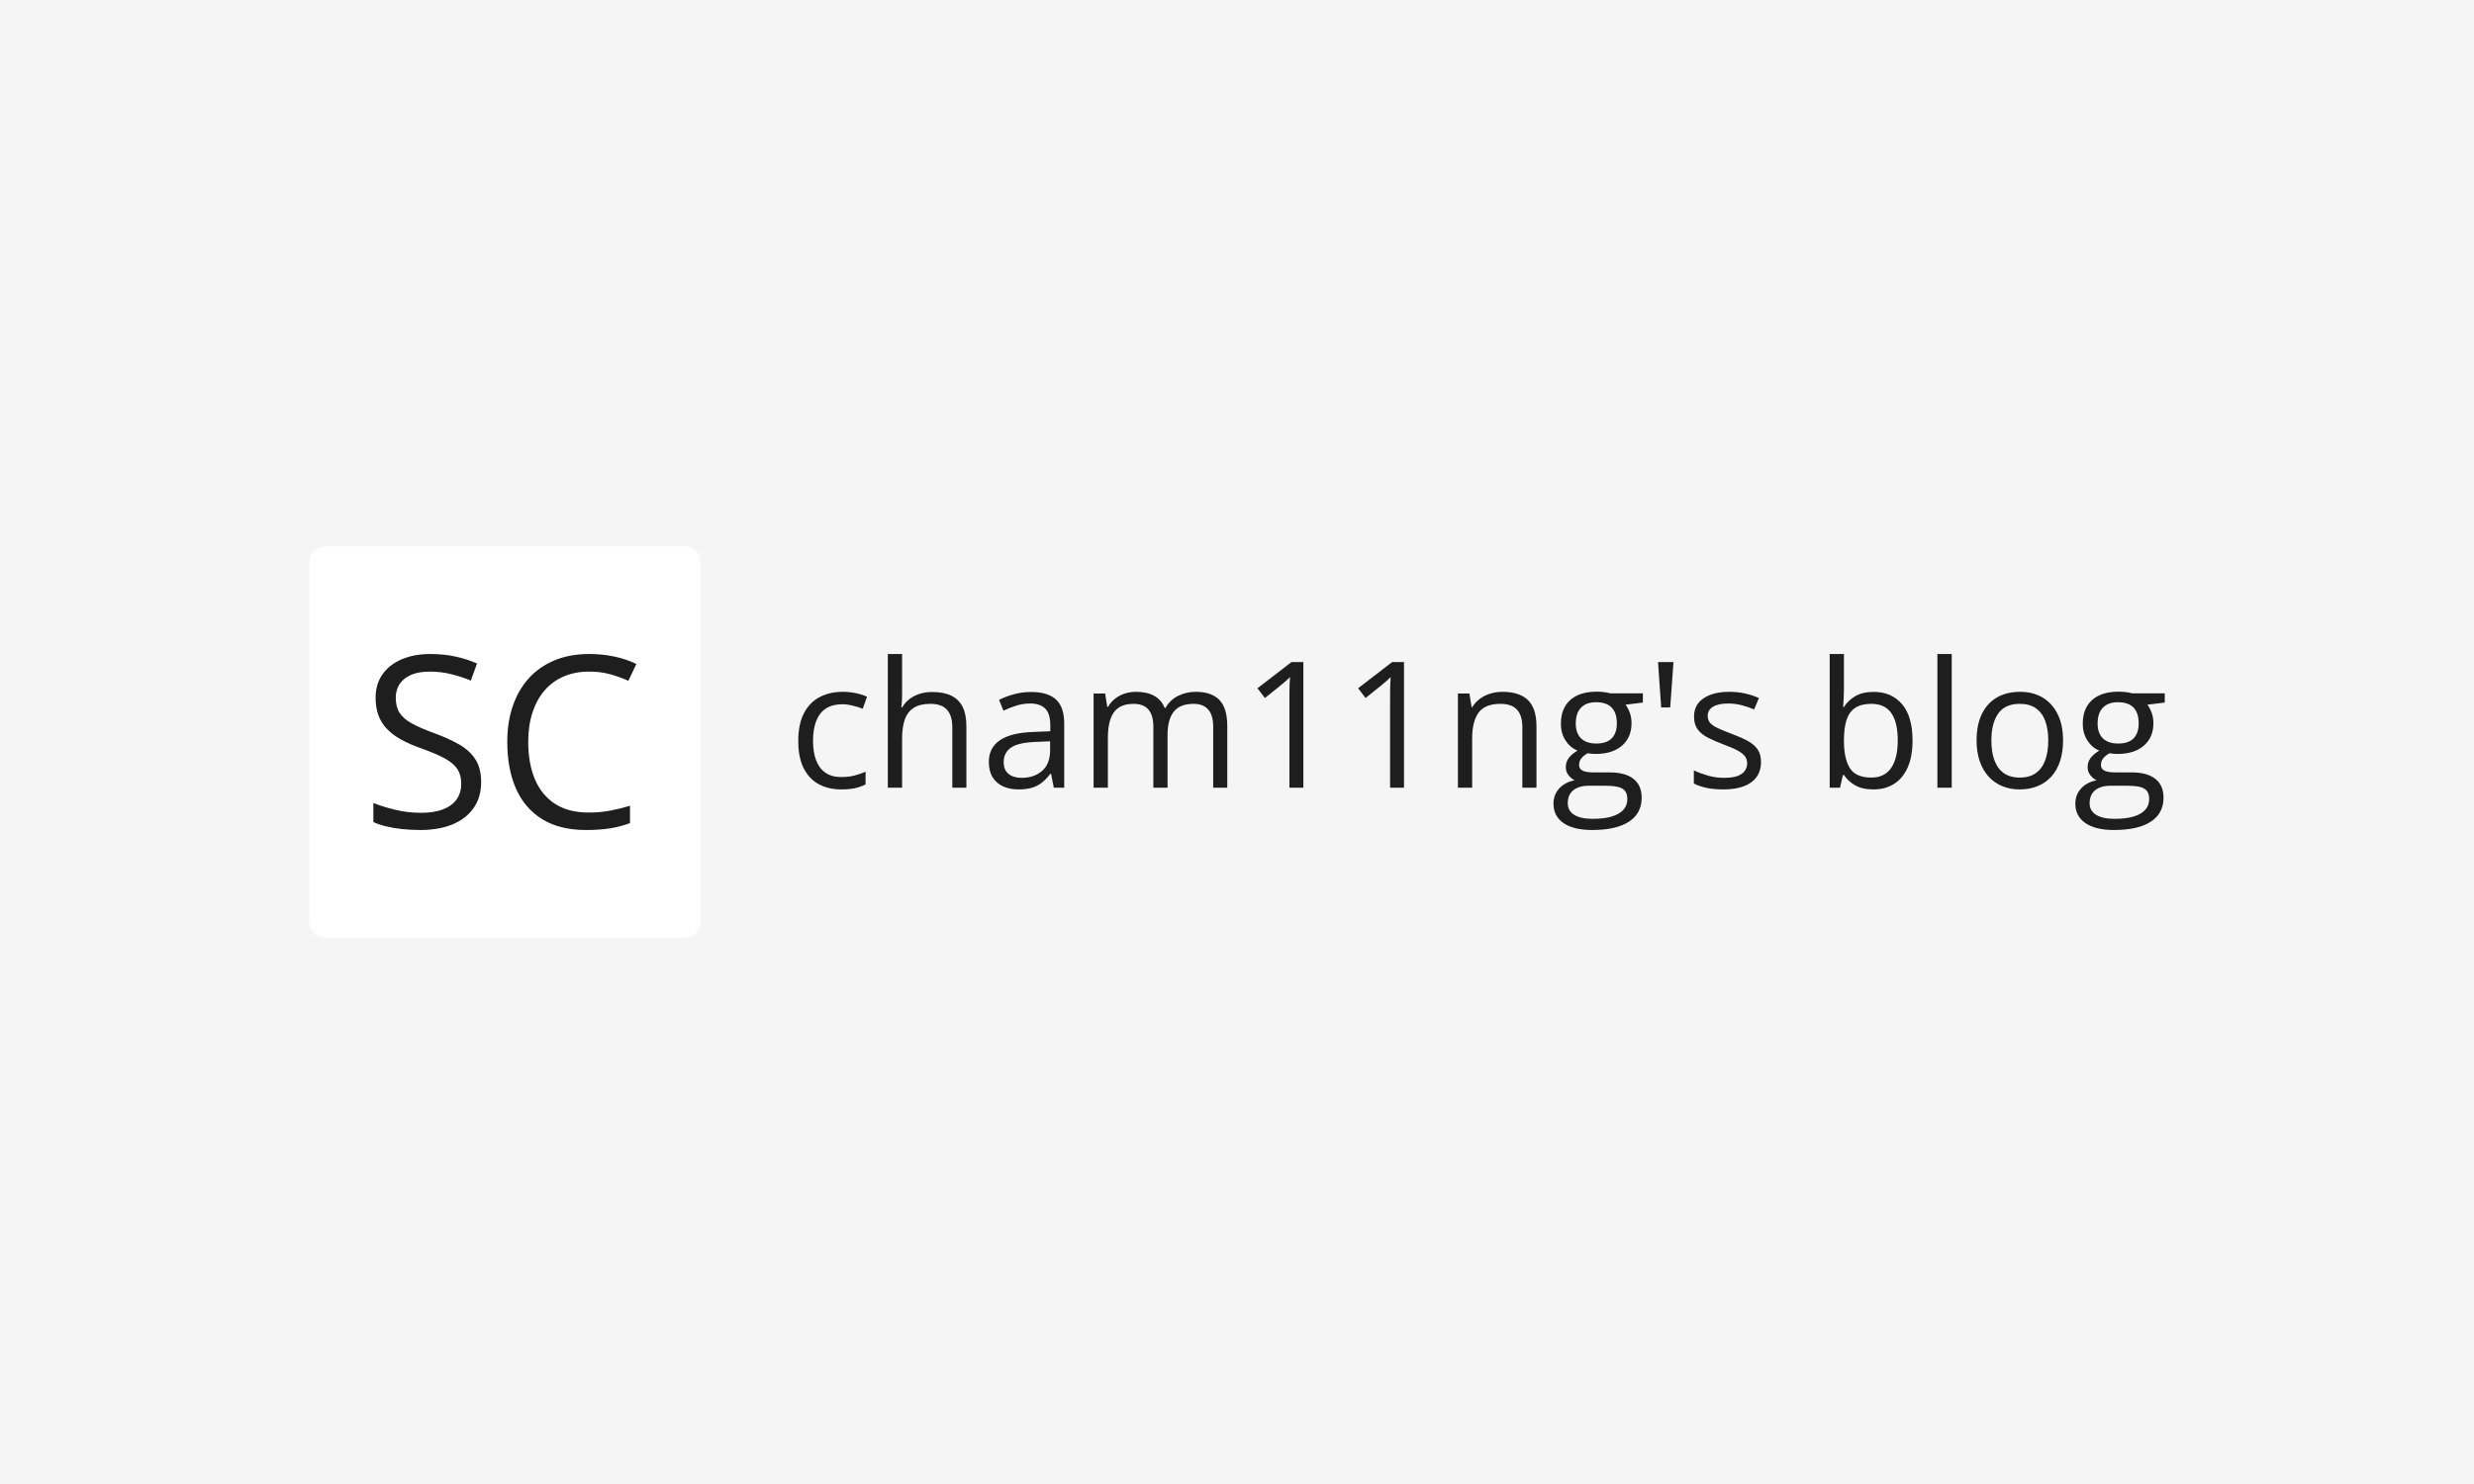
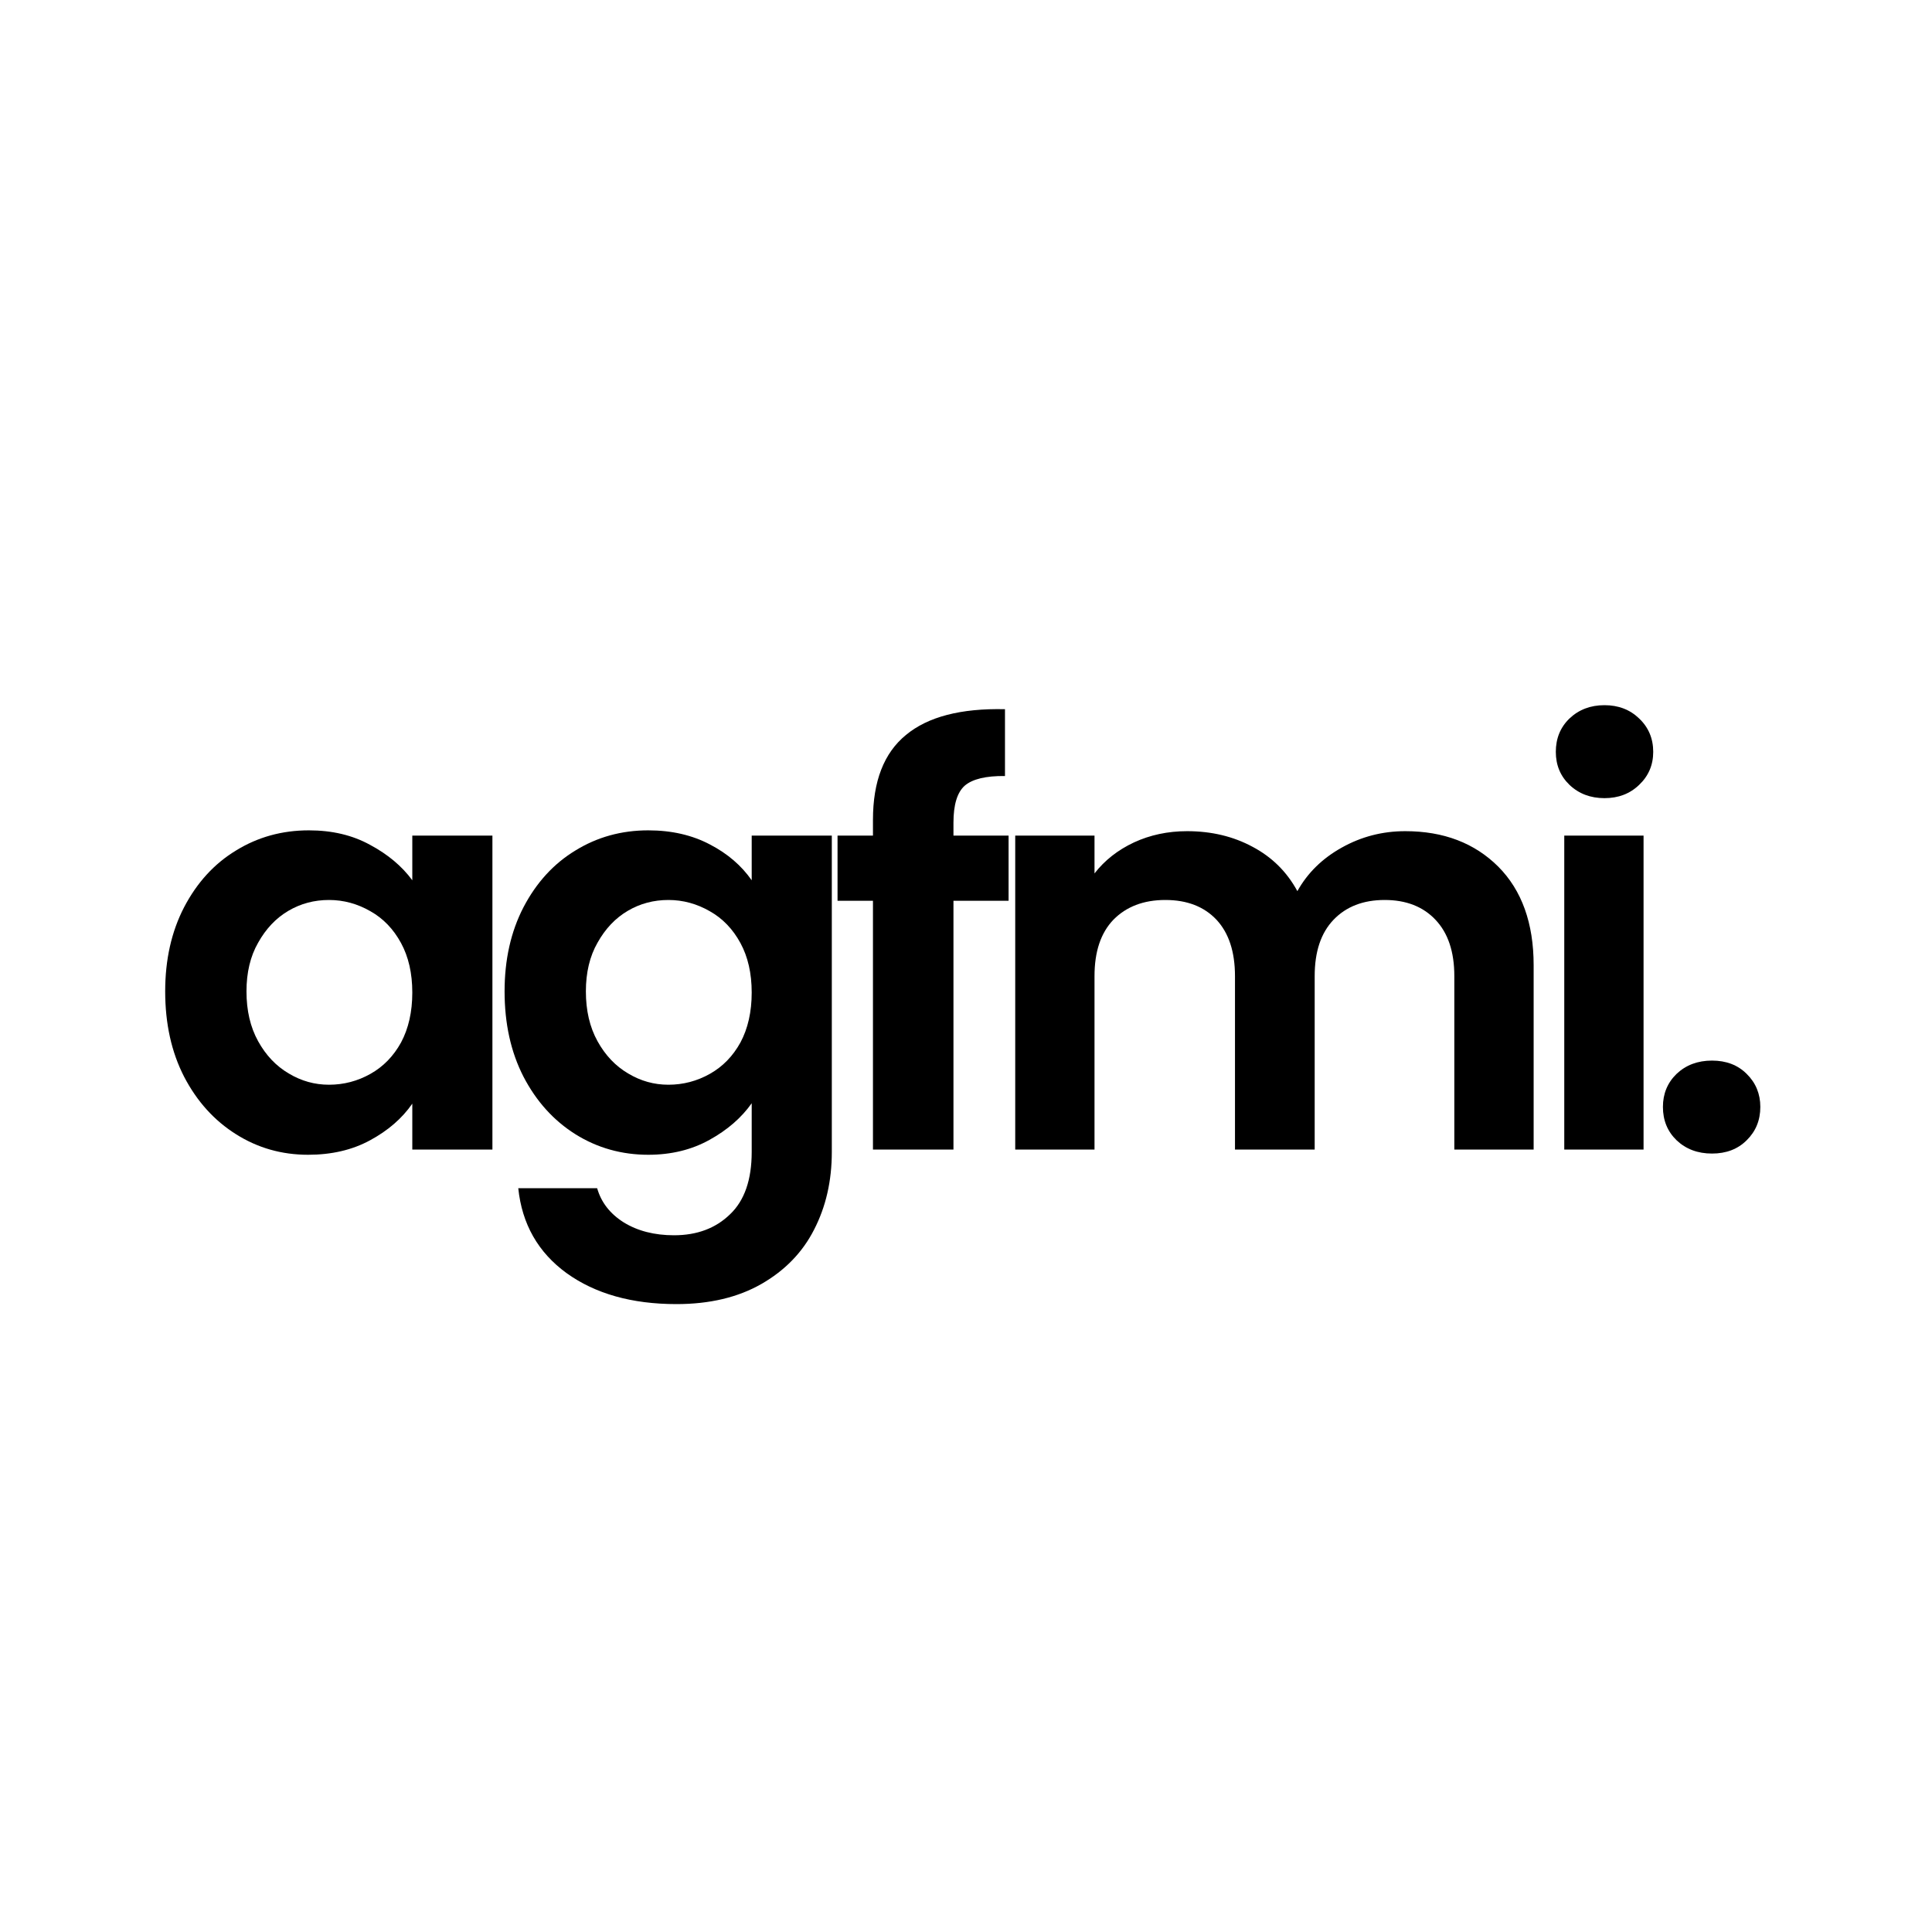
- <svg xmlns="http://www.w3.org/2000/svg" version="1.1" width="100%" height="100%" viewBox="0 0 1000 600">
-   <rect width="1000" height="600" x="0" y="0" fill="#f5f5f5" />
-   <g>
-     <rect width="333.333" height="333.333" rx="13.333" ry="13.333" y="285.722" fill="#ffffff" transform="matrix(0.4743833,0,0,0.4743833,0,85.39426)" x="263.5" />
-     <path d="M409.969 486.568L409.969 486.568Q409.969 499.541 403.525 508.681Q397.081 517.822 385.499 522.62Q373.917 527.389 358.247 527.389L358.247 527.389Q349.986 527.389 342.577 526.594Q335.196 525.799 329.007 524.295Q322.819 522.818 318.135 520.604L318.135 520.604L318.135 504.338Q325.629 507.432 336.417 510.072Q347.176 512.741 358.956 512.741L358.956 512.741Q369.942 512.741 377.522 509.789Q385.101 506.836 389.047 501.301Q392.993 495.765 392.993 487.987L392.993 487.987Q392.993 480.493 389.7 475.44Q386.407 470.415 378.771 466.27Q371.135 462.126 357.963 457.442L357.963 457.442Q348.68 454.149 341.583 450.203Q334.515 446.257 329.717 441.261Q324.92 436.293 322.478 429.707Q320.037 423.093 320.037 414.633L320.037 414.633Q320.037 402.938 325.97 394.62Q331.903 386.274 342.435 381.846Q352.967 377.389 366.649 377.389L366.649 377.389Q378.317 377.389 388.252 379.603Q398.188 381.789 406.449 385.479L406.449 385.479L401.169 400.042Q393.277 396.749 384.448 394.563Q375.62 392.378 366.252 392.378L366.252 392.378Q356.856 392.378 350.412 395.103Q343.996 397.856 340.59 402.853Q337.211 407.849 337.211 414.719L337.211 414.719Q337.211 422.412 340.448 427.493Q343.684 432.574 350.837 436.52Q357.963 440.466 369.744 444.753L369.744 444.753Q382.603 449.465 391.602 454.688Q400.573 459.94 405.257 467.463Q409.969 475.014 409.969 486.568ZM502.058 392.378L502.058 392.378Q489.993 392.378 480.37 396.522Q470.747 400.638 463.99 408.473Q457.263 416.308 453.657 427.408Q450.08 438.479 450.08 452.36L450.08 452.36Q450.08 470.699 455.815 484.24Q461.549 497.752 472.989 505.133Q484.401 512.514 501.576 512.514L501.576 512.514Q511.341 512.514 519.971 510.867Q528.629 509.221 536.805 506.751L536.805 506.751L536.805 521.513Q528.828 524.493 520.028 525.941Q511.256 527.389 499.163 527.389L499.163 527.389Q476.935 527.389 462.003 518.163Q447.071 508.937 439.634 492.075Q432.225 475.212 432.225 452.247L432.225 452.247Q432.225 435.669 436.852 421.957Q441.479 408.246 450.421 398.254Q459.363 388.29 472.393 382.839Q485.395 377.389 502.257 377.389L502.257 377.389Q513.356 377.389 523.633 379.603Q533.909 381.789 542.198 385.877L542.198 385.877L535.414 400.241Q528.43 397.061 520.084 394.705Q511.738 392.378 502.058 392.378Z " fill="#1e1e1e" transform="matrix(0.4743833,0,0,0.4743833,0,85.39426)" />
-     <path d="M716.792 492.806L716.792 492.806Q705.937 492.806 697.667 488.347Q689.396 483.868 684.771 474.722Q680.167 465.556 680.167 451.66L680.167 451.66Q680.167 437.076 685.042 427.806Q689.896 418.535 698.479 414.076Q707.042 409.618 717.958 409.618L717.958 409.618Q723.958 409.618 729.562 410.826Q735.167 412.035 738.75 413.847L738.75 413.847L735.104 424.035Q731.437 422.576 726.625 421.41Q721.833 420.222 717.667 420.222L717.667 420.222Q709.312 420.222 703.792 423.826Q698.25 427.41 695.5 434.368Q692.75 441.326 692.75 451.493L692.75 451.493Q692.75 461.243 695.437 468.139Q698.104 475.014 703.417 478.639Q708.729 482.264 716.708 482.264L716.708 482.264Q723.083 482.264 728.208 480.91Q733.333 479.556 737.521 477.722L737.521 477.722L737.521 488.556Q733.479 490.618 728.542 491.722Q723.604 492.806 716.792 492.806ZM756.479 377.389L768.646 377.389L768.646 411.431Q768.646 414.368 768.5 417.326Q768.354 420.306 767.979 422.785L767.979 422.785L768.792 422.785Q771.271 418.535 775.125 415.66Q778.958 412.764 783.875 411.264Q788.771 409.764 794.271 409.764L794.271 409.764Q803.937 409.764 810.417 412.826Q816.896 415.91 820.167 422.347Q823.417 428.806 823.417 439.056L823.417 439.056L823.417 491.347L811.417 491.347L811.417 439.868Q811.417 429.826 806.833 424.847Q802.25 419.868 792.812 419.868L792.812 419.868Q783.875 419.868 778.562 423.264Q773.25 426.681 770.937 433.264Q768.646 439.868 768.646 449.389L768.646 449.389L768.646 491.347L756.479 491.347L756.479 377.389ZM878.5 409.764L878.5 409.764Q892.854 409.764 899.812 416.201Q906.771 422.639 906.771 436.785L906.771 436.785L906.771 491.347L897.917 491.347L895.562 479.472L894.979 479.472Q891.604 483.868 887.958 486.847Q884.292 489.806 879.5 491.306Q874.687 492.806 867.729 492.806L867.729 492.806Q860.417 492.806 854.729 490.243Q849.062 487.681 845.792 482.493Q842.542 477.285 842.542 469.306L842.542 469.306Q842.542 457.285 852.062 450.847Q861.583 444.389 881.062 443.806L881.062 443.806L894.917 443.222L894.917 438.326Q894.917 427.91 890.437 423.743Q885.979 419.576 877.833 419.576L877.833 419.576Q871.542 419.576 865.833 421.41Q860.125 423.222 855 425.722L855 425.722L851.25 416.493Q856.667 413.701 863.708 411.743Q870.729 409.764 878.5 409.764ZM894.771 459.201L894.771 451.806L882.521 452.306Q867.521 452.889 861.354 457.222Q855.208 461.535 855.208 469.451L855.208 469.451Q855.208 476.326 859.396 479.618Q863.562 482.931 870.437 482.931L870.437 482.931Q881.146 482.931 887.958 476.993Q894.771 471.056 894.771 459.201L894.771 459.201ZM1018.979 409.618L1018.979 409.618Q1032.229 409.618 1038.979 416.535Q1045.708 423.451 1045.708 438.764L1045.708 438.764L1045.708 491.347L1033.708 491.347L1033.708 439.347Q1033.708 429.597 1029.5 424.743Q1025.271 419.868 1017 419.868L1017 419.868Q1005.354 419.868 1000.083 426.597Q994.812 433.347 994.812 446.451L994.812 446.451L994.812 491.347L982.729 491.347L982.729 439.347Q982.729 432.826 980.854 428.514Q979 424.181 975.292 422.014Q971.583 419.868 965.958 419.868L965.958 419.868Q957.979 419.868 953.146 423.16Q948.292 426.451 946.146 432.931Q943.979 439.41 943.979 448.868L943.979 448.868L943.979 491.347L931.812 491.347L931.812 411.076L941.646 411.076L943.458 422.431L944.125 422.431Q946.542 418.243 950.208 415.389Q953.875 412.535 958.417 411.076Q962.958 409.618 968.083 409.618L968.083 409.618Q977.229 409.618 983.417 413.014Q989.604 416.431 992.396 423.368L992.396 423.368L993.062 423.368Q997 416.431 1003.896 413.014Q1010.771 409.618 1018.979 409.618ZM1110.542 384.264L1110.542 491.347L1098.667 491.347L1098.667 415.472Q1098.667 411.139 1098.708 408.035Q1098.75 404.931 1098.854 402.326Q1098.958 399.722 1099.187 397.014L1099.187 397.014Q1096.917 399.347 1094.937 400.993Q1092.958 402.66 1090.021 405.076L1090.021 405.076L1077.792 414.889L1071.417 406.597L1100.417 384.264L1110.542 384.264ZM1196.292 384.264L1196.292 491.347L1184.437 491.347L1184.437 415.472Q1184.437 411.139 1184.479 408.035Q1184.5 404.931 1184.625 402.326Q1184.729 399.722 1184.937 397.014L1184.937 397.014Q1182.667 399.347 1180.708 400.993Q1178.729 402.66 1175.792 405.076L1175.792 405.076L1163.562 414.889L1157.187 406.597L1186.187 384.264L1196.292 384.264ZM1280.229 409.618L1280.229 409.618Q1294.521 409.618 1301.833 416.597Q1309.167 423.597 1309.167 439.056L1309.167 439.056L1309.167 491.347L1297.146 491.347L1297.146 439.868Q1297.146 429.826 1292.583 424.847Q1288 419.868 1278.542 419.868L1278.542 419.868Q1265.229 419.868 1259.792 427.41Q1254.375 434.951 1254.375 449.306L1254.375 449.306L1254.375 491.347L1242.229 491.347L1242.229 411.076L1252.042 411.076L1253.875 422.639L1254.521 422.639Q1257.083 418.389 1261.042 415.514Q1265 412.618 1269.917 411.118Q1274.812 409.618 1280.229 409.618ZM1356.625 527.389L1356.625 527.389Q1340.812 527.389 1332.229 521.493Q1323.667 515.597 1323.667 504.972L1323.667 504.972Q1323.667 497.431 1328.458 492.076Q1333.271 486.743 1341.75 484.972L1341.75 484.972Q1338.604 483.514 1336.375 480.576Q1334.146 477.66 1334.146 473.847L1334.146 473.847Q1334.146 469.451 1336.604 466.118Q1339.042 462.785 1344.104 459.701L1344.104 459.701Q1337.812 457.139 1333.875 451.035Q1329.958 444.91 1329.958 436.785L1329.958 436.785Q1329.958 428.139 1333.562 422.014Q1337.146 415.91 1343.958 412.681Q1350.771 409.472 1360.437 409.472L1360.437 409.472Q1362.562 409.472 1364.729 409.639Q1366.875 409.826 1368.854 410.16Q1370.833 410.493 1372.292 410.931L1372.292 410.931L1399.833 410.931L1399.833 418.764L1385.042 420.597Q1387.25 423.451 1388.708 427.472Q1390.167 431.514 1390.167 436.41L1390.167 436.41Q1390.167 448.431 1382.042 455.493Q1373.917 462.556 1359.708 462.556L1359.708 462.556Q1356.333 462.556 1352.812 461.972L1352.812 461.972Q1349.229 463.951 1347.354 466.368Q1345.5 468.785 1345.5 471.931L1345.5 471.931Q1345.5 474.285 1346.917 475.681Q1348.354 477.056 1351.062 477.681Q1353.771 478.306 1357.583 478.306L1357.583 478.306L1371.708 478.306Q1384.833 478.306 1391.812 483.806Q1398.812 489.306 1398.812 499.847L1398.812 499.847Q1398.812 513.181 1387.979 520.285Q1377.125 527.389 1356.625 527.389ZM1357 517.868L1357 517.868Q1366.958 517.868 1373.5 515.847Q1380.062 513.826 1383.333 510.056Q1386.583 506.285 1386.583 501.097L1386.583 501.097Q1386.583 496.264 1384.396 493.806Q1382.187 491.347 1377.937 490.514Q1373.687 489.66 1367.542 489.66L1367.542 489.66L1353.625 489.66Q1348.208 489.66 1344.167 491.347Q1340.146 493.035 1337.979 496.326Q1335.833 499.618 1335.833 504.535L1335.833 504.535Q1335.833 511.056 1341.312 514.451Q1346.812 517.868 1357 517.868ZM1360.146 453.701L1360.146 453.701Q1368.854 453.701 1373.25 449.306Q1377.646 444.91 1377.646 436.493L1377.646 436.493Q1377.646 427.472 1373.187 422.972Q1368.708 418.472 1360 418.472L1360 418.472Q1351.646 418.472 1347.146 423.118Q1342.646 427.764 1342.646 436.701L1342.646 436.701Q1342.646 444.91 1347.187 449.306Q1351.729 453.701 1360.146 453.701ZM1412.729 384.264L1425.917 384.264L1423.125 422.931L1415.437 422.931L1412.729 384.264ZM1500.479 469.368L1500.479 469.368Q1500.479 477.056 1496.625 482.306Q1492.792 487.535 1485.646 490.181Q1478.5 492.806 1468.604 492.806L1468.604 492.806Q1460.187 492.806 1454.042 491.493Q1447.896 490.181 1443.271 487.764L1443.271 487.764L1443.271 476.556Q1448.187 478.972 1455 480.951Q1461.812 482.931 1468.917 482.931L1468.917 482.931Q1479.312 482.931 1484 479.556Q1488.687 476.181 1488.687 470.41L1488.687 470.41Q1488.687 467.097 1486.812 464.576Q1484.937 462.056 1480.562 459.66Q1476.167 457.285 1468.396 454.431L1468.396 454.431Q1460.708 451.493 1455.104 448.618Q1449.5 445.722 1446.458 441.535Q1443.417 437.368 1443.417 430.701L1443.417 430.701Q1443.417 420.514 1451.667 415.056Q1459.896 409.618 1473.292 409.618L1473.292 409.618Q1480.562 409.618 1486.896 411.035Q1493.229 412.472 1498.708 414.889L1498.708 414.889L1494.625 424.618Q1489.625 422.493 1484 421.035Q1478.354 419.576 1472.5 419.576L1472.5 419.576Q1464.083 419.576 1459.562 422.347Q1455.062 425.139 1455.062 429.972L1455.062 429.972Q1455.062 433.701 1457.146 436.118Q1459.229 438.535 1463.854 440.66Q1468.458 442.785 1476.021 445.639L1476.021 445.639Q1483.562 448.431 1489.042 451.389Q1494.542 454.368 1497.5 458.576Q1500.479 462.785 1500.479 469.368ZM1559 377.389L1571.146 377.389L1571.146 405.868Q1571.146 410.785 1570.896 415.389Q1570.646 420.014 1570.5 422.576L1570.5 422.576L1571.146 422.576Q1574.458 417.16 1580.667 413.41Q1586.896 409.681 1596.562 409.681L1596.562 409.681Q1611.667 409.681 1620.625 420.118Q1629.604 430.556 1629.604 451.139L1629.604 451.139Q1629.604 464.681 1625.5 473.993Q1621.396 483.285 1613.917 488.056Q1606.458 492.806 1596.271 492.806L1596.271 492.806Q1586.75 492.806 1580.646 489.264Q1574.521 485.701 1571.229 480.576L1571.229 480.576L1570.271 480.576L1567.792 491.347L1559 491.347L1559 377.389ZM1594.583 419.868L1594.583 419.868Q1585.875 419.868 1580.75 423.264Q1575.625 426.681 1573.396 433.514Q1571.146 440.368 1571.146 450.847L1571.146 450.847L1571.146 451.493Q1571.146 466.66 1576.208 474.681Q1581.271 482.701 1594.583 482.701L1594.583 482.701Q1605.792 482.701 1611.396 474.493Q1617 466.306 1617 451.056L1617 451.056Q1617 435.535 1611.479 427.701Q1605.937 419.868 1594.583 419.868ZM1663 377.389L1663 491.347L1650.771 491.347L1650.771 377.389L1663 377.389ZM1757.854 451.056L1757.854 451.056Q1757.854 460.951 1755.292 468.722Q1752.729 476.472 1747.896 481.826Q1743.062 487.181 1736.208 489.993Q1729.354 492.806 1720.708 492.806L1720.708 492.806Q1712.667 492.806 1705.958 489.993Q1699.25 487.181 1694.375 481.826Q1689.521 476.472 1686.833 468.722Q1684.167 460.951 1684.167 451.056L1684.167 451.056Q1684.167 437.889 1688.625 428.618Q1693.104 419.347 1701.417 414.472Q1709.729 409.618 1721.229 409.618L1721.229 409.618Q1732.208 409.618 1740.458 414.514Q1748.687 419.431 1753.271 428.681Q1757.854 437.951 1757.854 451.056ZM1696.771 451.056L1696.771 451.056Q1696.771 460.722 1699.333 467.826Q1701.896 474.931 1707.229 478.826Q1712.583 482.701 1721 482.701L1721 482.701Q1729.354 482.701 1734.75 478.826Q1740.125 474.931 1742.687 467.826Q1745.25 460.722 1745.25 451.056L1745.25 451.056Q1745.25 441.472 1742.687 434.472Q1740.125 427.472 1734.771 423.681Q1729.437 419.868 1720.937 419.868L1720.937 419.868Q1708.417 419.868 1702.583 428.139Q1696.771 436.41 1696.771 451.056ZM1801.271 527.389L1801.271 527.389Q1785.458 527.389 1776.896 521.493Q1768.312 515.597 1768.312 504.972L1768.312 504.972Q1768.312 497.431 1773.125 492.076Q1777.917 486.743 1786.417 484.972L1786.417 484.972Q1783.271 483.514 1781.021 480.576Q1778.792 477.66 1778.792 473.847L1778.792 473.847Q1778.792 469.451 1781.25 466.118Q1783.708 462.785 1788.75 459.701L1788.75 459.701Q1782.458 457.139 1778.542 451.035Q1774.625 444.91 1774.625 436.785L1774.625 436.785Q1774.625 428.139 1778.208 422.014Q1781.792 415.91 1788.604 412.681Q1795.417 409.472 1805.083 409.472L1805.083 409.472Q1807.208 409.472 1809.375 409.639Q1811.542 409.826 1813.521 410.16Q1815.479 410.493 1816.958 410.931L1816.958 410.931L1844.5 410.931L1844.5 418.764L1829.708 420.597Q1831.896 423.451 1833.354 427.472Q1834.833 431.514 1834.833 436.41L1834.833 436.41Q1834.833 448.431 1826.687 455.493Q1818.562 462.556 1804.354 462.556L1804.354 462.556Q1800.979 462.556 1797.479 461.972L1797.479 461.972Q1793.875 463.951 1792.021 466.368Q1790.146 468.785 1790.146 471.931L1790.146 471.931Q1790.146 474.285 1791.583 475.681Q1793 477.056 1795.708 477.681Q1798.417 478.306 1802.229 478.306L1802.229 478.306L1816.375 478.306Q1829.479 478.306 1836.479 483.806Q1843.458 489.306 1843.458 499.847L1843.458 499.847Q1843.458 513.181 1832.625 520.285Q1821.792 527.389 1801.271 527.389ZM1801.646 517.868L1801.646 517.868Q1811.604 517.868 1818.167 515.847Q1824.708 513.826 1827.979 510.056Q1831.229 506.285 1831.229 501.097L1831.229 501.097Q1831.229 496.264 1829.042 493.806Q1826.833 491.347 1822.604 490.514Q1818.354 489.66 1812.187 489.66L1812.187 489.66L1798.271 489.66Q1792.854 489.66 1788.833 491.347Q1784.792 493.035 1782.646 496.326Q1780.479 499.618 1780.479 504.535L1780.479 504.535Q1780.479 511.056 1785.979 514.451Q1791.458 517.868 1801.646 517.868ZM1804.792 453.701L1804.792 453.701Q1813.521 453.701 1817.917 449.306Q1822.292 444.91 1822.292 436.493L1822.292 436.493Q1822.292 427.472 1817.833 422.972Q1813.375 418.472 1804.646 418.472L1804.646 418.472Q1796.292 418.472 1791.792 423.118Q1787.292 427.764 1787.292 436.701L1787.292 436.701Q1787.292 444.91 1791.833 449.306Q1796.375 453.701 1804.792 453.701Z " fill="#1e1e1e" transform="matrix(0.4743833,0,0,0.4743833,0,85.39426)" />
+ <svg xmlns="http://www.w3.org/2000/svg" width="100" zoomAndPan="magnify" viewBox="0 0 75 75" height="100" preserveAspectRatio="xMidYMid meet" version="1.0">
+   <defs>
+     <g />
+   </defs>
+   <rect x="-7.5" width="90" fill="#ffffff" y="-7.5" height="90" fill-opacity="1" />
+   <rect x="-7.5" width="90" fill="#ffffff" y="-7.5" height="90" fill-opacity="1" />
+   <g fill="#000000" fill-opacity="1">
+     <g transform="translate(5.693502, 44.62499)">
+       <g>
+         <path d="M 0.719 -6.141 C 0.719 -7.367 0.961 -8.457 1.453 -9.406 C 1.953 -10.363 2.625 -11.098 3.469 -11.609 C 4.312 -12.129 5.254 -12.391 6.297 -12.391 C 7.203 -12.391 7.992 -12.203 8.672 -11.828 C 9.359 -11.461 9.906 -11.004 10.312 -10.453 L 10.312 -12.188 L 13.422 -12.188 L 13.422 0 L 10.312 0 L 10.312 -1.781 C 9.914 -1.207 9.367 -0.734 8.672 -0.359 C 7.984 0.016 7.18 0.203 6.266 0.203 C 5.242 0.203 4.312 -0.062 3.469 -0.594 C 2.625 -1.125 1.953 -1.867 1.453 -2.828 C 0.961 -3.785 0.719 -4.891 0.719 -6.141 Z M 10.312 -6.094 C 10.312 -6.844 10.164 -7.484 9.875 -8.016 C 9.582 -8.555 9.188 -8.969 8.688 -9.25 C 8.188 -9.539 7.648 -9.688 7.078 -9.688 C 6.504 -9.688 5.977 -9.547 5.5 -9.266 C 5.02 -8.984 4.629 -8.57 4.328 -8.031 C 4.023 -7.5 3.875 -6.867 3.875 -6.141 C 3.875 -5.398 4.023 -4.754 4.328 -4.203 C 4.629 -3.66 5.023 -3.242 5.516 -2.953 C 6.004 -2.66 6.523 -2.516 7.078 -2.516 C 7.648 -2.516 8.188 -2.656 8.688 -2.938 C 9.188 -3.219 9.582 -3.625 9.875 -4.156 C 10.164 -4.695 10.312 -5.344 10.312 -6.094 Z M 10.312 -6.094 " />
+       </g>
+     </g>
+   </g>
+   <g fill="#000000" fill-opacity="1">
+     <g transform="translate(18.86885, 44.62499)">
+       <g>
+         <path d="M 6.297 -12.391 C 7.203 -12.391 8 -12.207 8.688 -11.844 C 9.375 -11.488 9.914 -11.023 10.312 -10.453 L 10.312 -12.188 L 13.422 -12.188 L 13.422 0.094 C 13.422 1.219 13.191 2.223 12.734 3.109 C 12.285 3.992 11.602 4.695 10.688 5.219 C 9.781 5.738 8.68 6 7.391 6 C 5.66 6 4.238 5.598 3.125 4.797 C 2.02 3.992 1.395 2.895 1.25 1.5 L 4.312 1.5 C 4.469 2.051 4.812 2.492 5.344 2.828 C 5.883 3.16 6.535 3.328 7.297 3.328 C 8.191 3.328 8.914 3.055 9.469 2.516 C 10.031 1.984 10.312 1.176 10.312 0.094 L 10.312 -1.797 C 9.914 -1.234 9.367 -0.758 8.672 -0.375 C 7.984 0.008 7.191 0.203 6.297 0.203 C 5.266 0.203 4.32 -0.062 3.469 -0.594 C 2.625 -1.125 1.953 -1.867 1.453 -2.828 C 0.961 -3.785 0.719 -4.891 0.719 -6.141 C 0.719 -7.367 0.961 -8.457 1.453 -9.406 C 1.953 -10.363 2.625 -11.098 3.469 -11.609 C 4.312 -12.129 5.254 -12.391 6.297 -12.391 Z M 10.312 -6.094 C 10.312 -6.844 10.164 -7.484 9.875 -8.016 C 9.582 -8.555 9.188 -8.969 8.688 -9.25 C 8.188 -9.539 7.648 -9.688 7.078 -9.688 C 6.504 -9.688 5.977 -9.547 5.5 -9.266 C 5.02 -8.984 4.629 -8.57 4.328 -8.031 C 4.023 -7.5 3.875 -6.867 3.875 -6.141 C 3.875 -5.398 4.023 -4.754 4.328 -4.203 C 4.629 -3.66 5.023 -3.242 5.516 -2.953 C 6.004 -2.66 6.523 -2.516 7.078 -2.516 C 7.648 -2.516 8.188 -2.656 8.688 -2.938 C 9.188 -3.219 9.582 -3.625 9.875 -4.156 C 10.164 -4.695 10.312 -5.344 10.312 -6.094 Z M 10.312 -6.094 " />
+       </g>
+     </g>
+   </g>
+   <g fill="#000000" fill-opacity="1">
+     <g transform="translate(32.04419, 44.62499)">
+       <g>
+         <path d="M 7.109 -9.656 L 4.969 -9.656 L 4.969 0 L 1.844 0 L 1.844 -9.656 L 0.469 -9.656 L 0.469 -12.188 L 1.844 -12.188 L 1.844 -12.797 C 1.844 -14.297 2.27 -15.395 3.125 -16.094 C 3.977 -16.801 5.258 -17.133 6.969 -17.094 L 6.969 -14.5 C 6.227 -14.508 5.707 -14.383 5.406 -14.125 C 5.113 -13.863 4.969 -13.383 4.969 -12.688 L 4.969 -12.188 L 7.109 -12.188 Z M 7.109 -9.656 " />
+       </g>
+     </g>
+   </g>
+   <g fill="#000000" fill-opacity="1">
+     <g transform="translate(37.89484, 44.62499)">
+       <g>
+         <path d="M 16.656 -12.359 C 18.145 -12.359 19.348 -11.898 20.266 -10.984 C 21.18 -10.066 21.641 -8.789 21.641 -7.156 L 21.641 0 L 18.562 0 L 18.562 -6.734 C 18.562 -7.68 18.316 -8.41 17.828 -8.922 C 17.348 -9.43 16.691 -9.688 15.859 -9.688 C 15.023 -9.688 14.363 -9.43 13.875 -8.922 C 13.383 -8.41 13.141 -7.68 13.141 -6.734 L 13.141 0 L 10.047 0 L 10.047 -6.734 C 10.047 -7.68 9.805 -8.41 9.328 -8.922 C 8.848 -9.43 8.188 -9.688 7.344 -9.688 C 6.5 -9.688 5.828 -9.43 5.328 -8.922 C 4.836 -8.41 4.594 -7.68 4.594 -6.734 L 4.594 0 L 1.516 0 L 1.516 -12.188 L 4.594 -12.188 L 4.594 -10.719 C 4.988 -11.227 5.5 -11.629 6.125 -11.922 C 6.75 -12.211 7.438 -12.359 8.188 -12.359 C 9.133 -12.359 9.984 -12.156 10.734 -11.75 C 11.484 -11.352 12.062 -10.781 12.469 -10.031 C 12.863 -10.738 13.438 -11.301 14.188 -11.719 C 14.945 -12.145 15.77 -12.359 16.656 -12.359 Z M 16.656 -12.359 " />
+       </g>
+     </g>
+   </g>
+   <g fill="#000000" fill-opacity="1">
+     <g transform="translate(59.20873, 44.62499)">
+       <g>
+         <path d="M 3.078 -13.641 C 2.535 -13.641 2.082 -13.812 1.719 -14.156 C 1.363 -14.5 1.188 -14.926 1.188 -15.438 C 1.188 -15.957 1.363 -16.391 1.719 -16.734 C 2.082 -17.078 2.535 -17.25 3.078 -17.25 C 3.617 -17.25 4.066 -17.078 4.422 -16.734 C 4.785 -16.391 4.969 -15.957 4.969 -15.438 C 4.969 -14.926 4.785 -14.5 4.422 -14.156 C 4.066 -13.812 3.617 -13.641 3.078 -13.641 Z M 4.594 -12.188 L 4.594 0 L 1.516 0 L 1.516 -12.188 Z M 4.594 -12.188 " />
+       </g>
+     </g>
+   </g>
+   <g fill="#000000" fill-opacity="1">
+     <g transform="translate(63.58564, 44.62499)">
+       <g>
+         <path d="M 2.875 0.156 C 2.32 0.156 1.863 -0.016 1.5 -0.359 C 1.145 -0.703 0.969 -1.133 0.969 -1.656 C 0.969 -2.164 1.145 -2.594 1.5 -2.938 C 1.863 -3.281 2.32 -3.453 2.875 -3.453 C 3.426 -3.453 3.875 -3.281 4.219 -2.938 C 4.57 -2.594 4.75 -2.164 4.75 -1.656 C 4.75 -1.133 4.57 -0.703 4.219 -0.359 C 3.875 -0.016 3.426 0.156 2.875 0.156 Z M 2.875 0.156 " />
+       </g>
+     </g>
  </g>
</svg>
